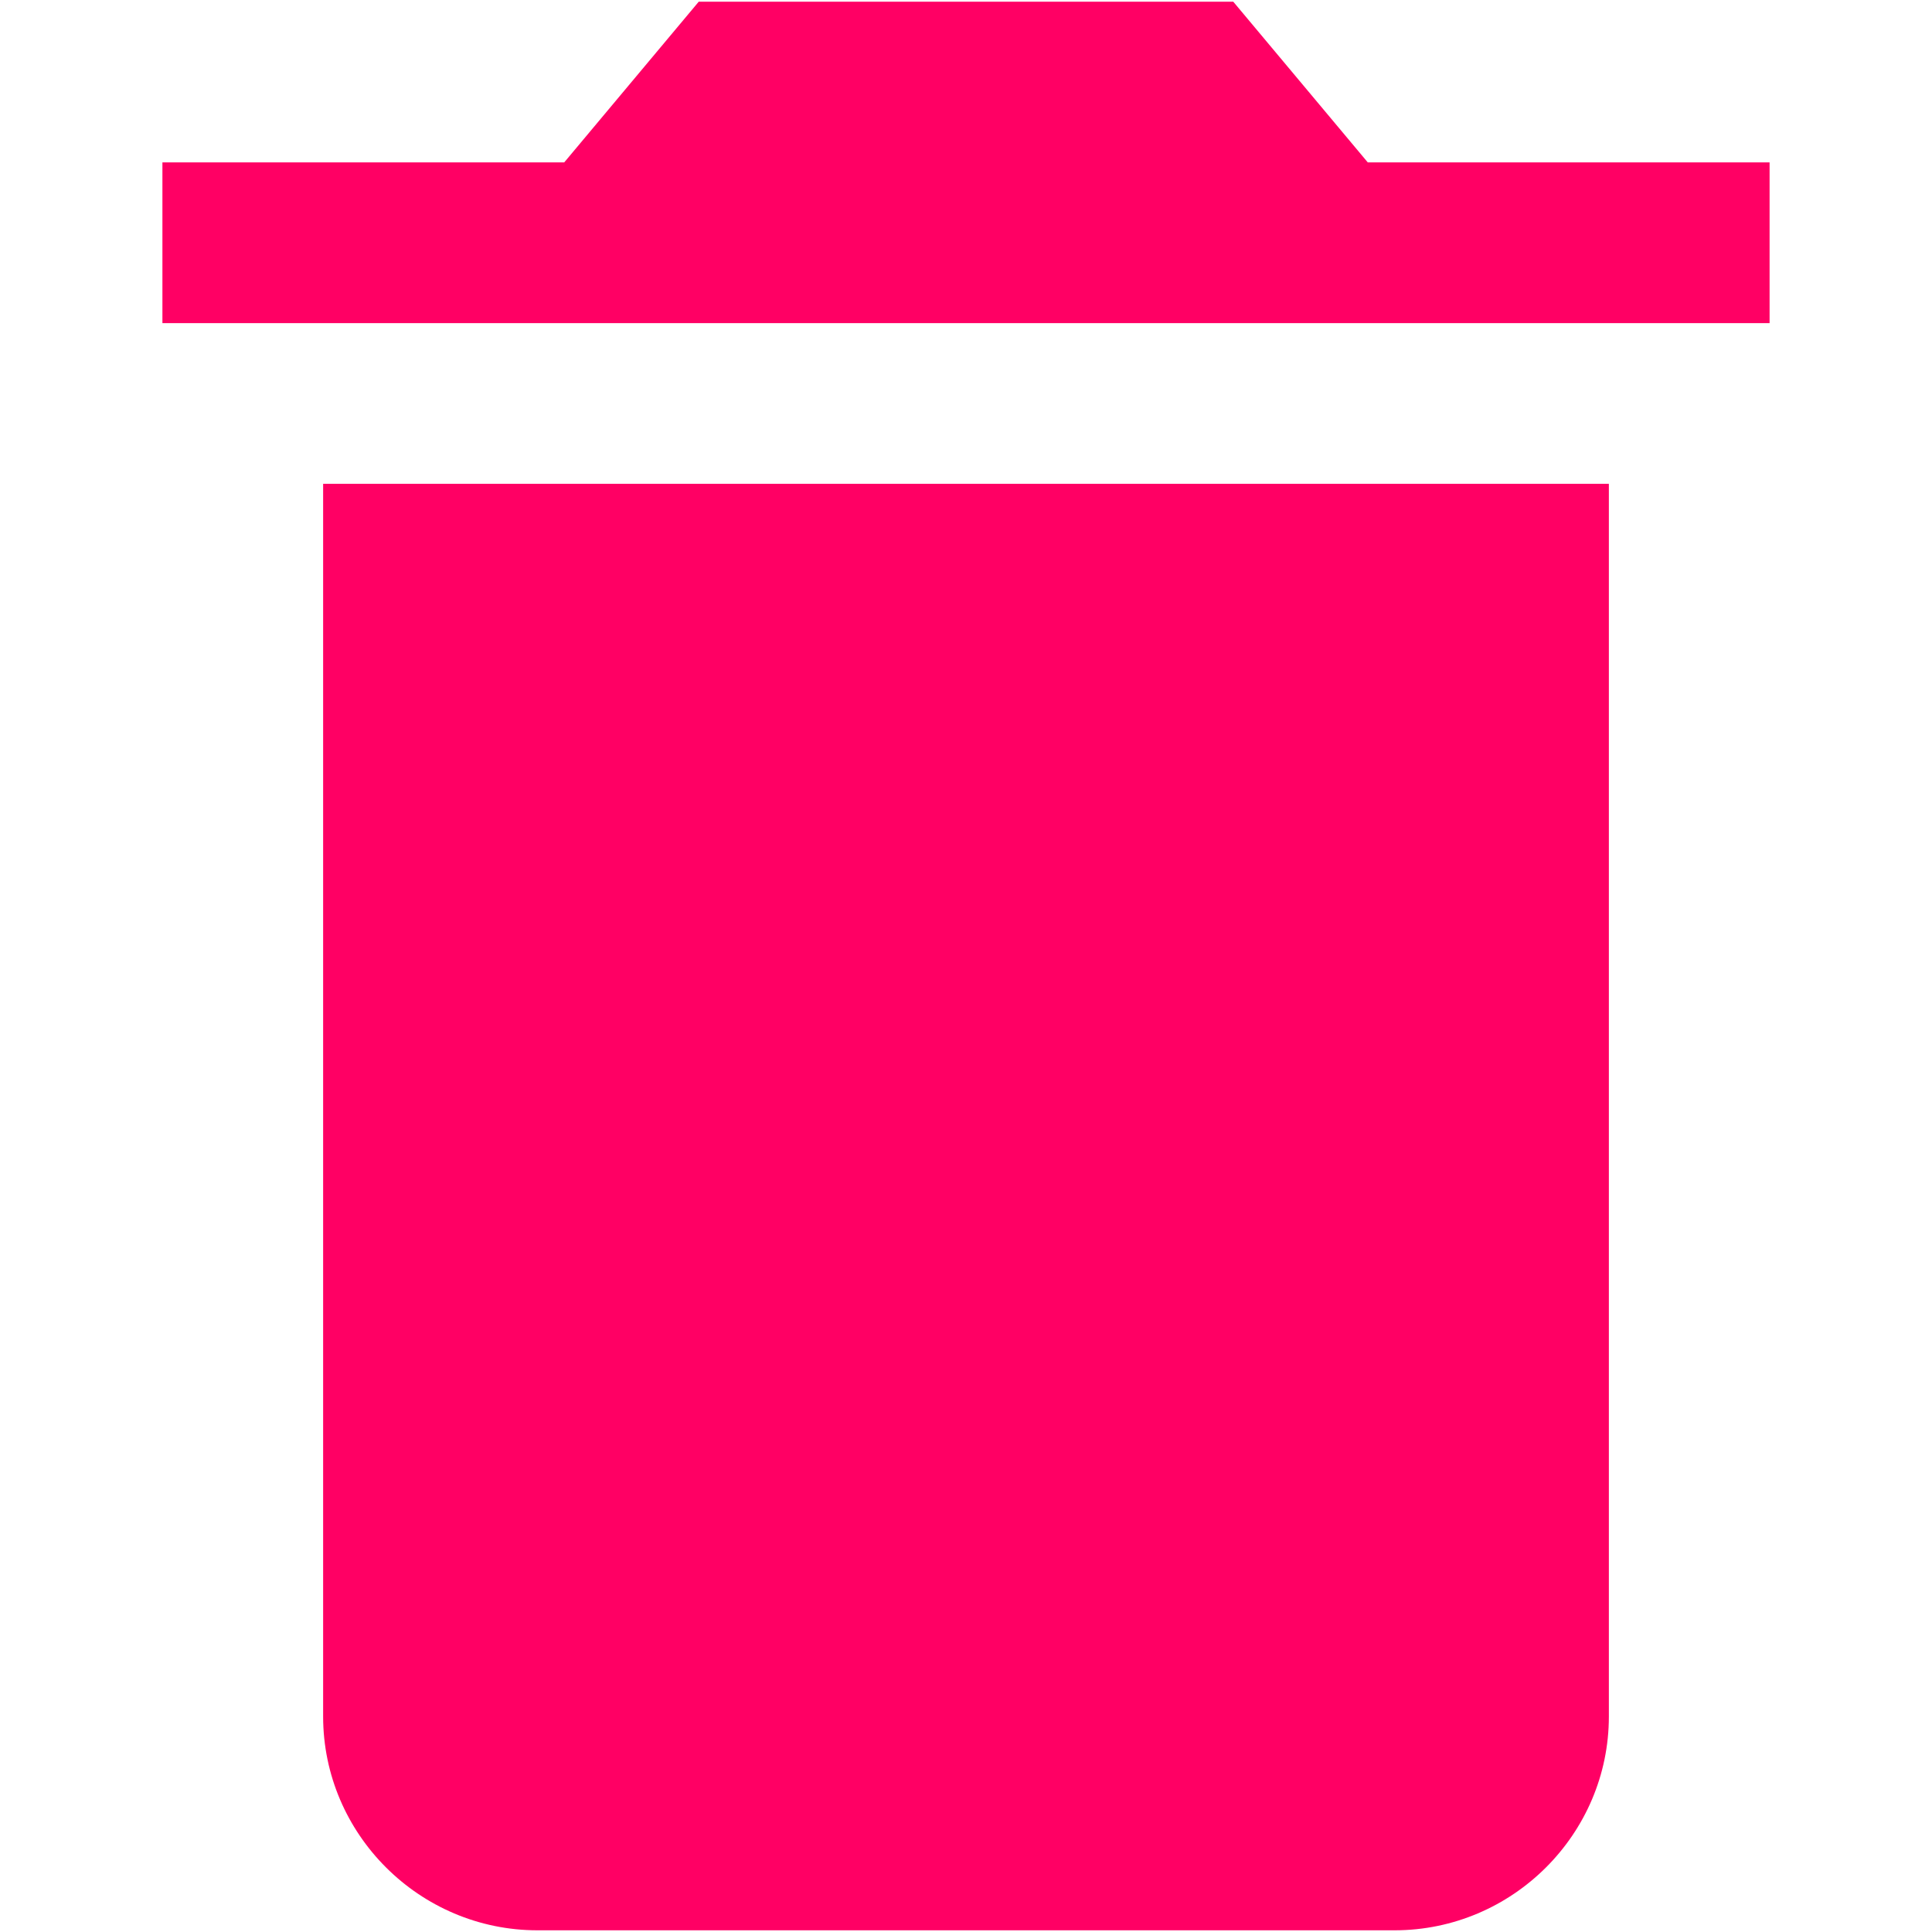
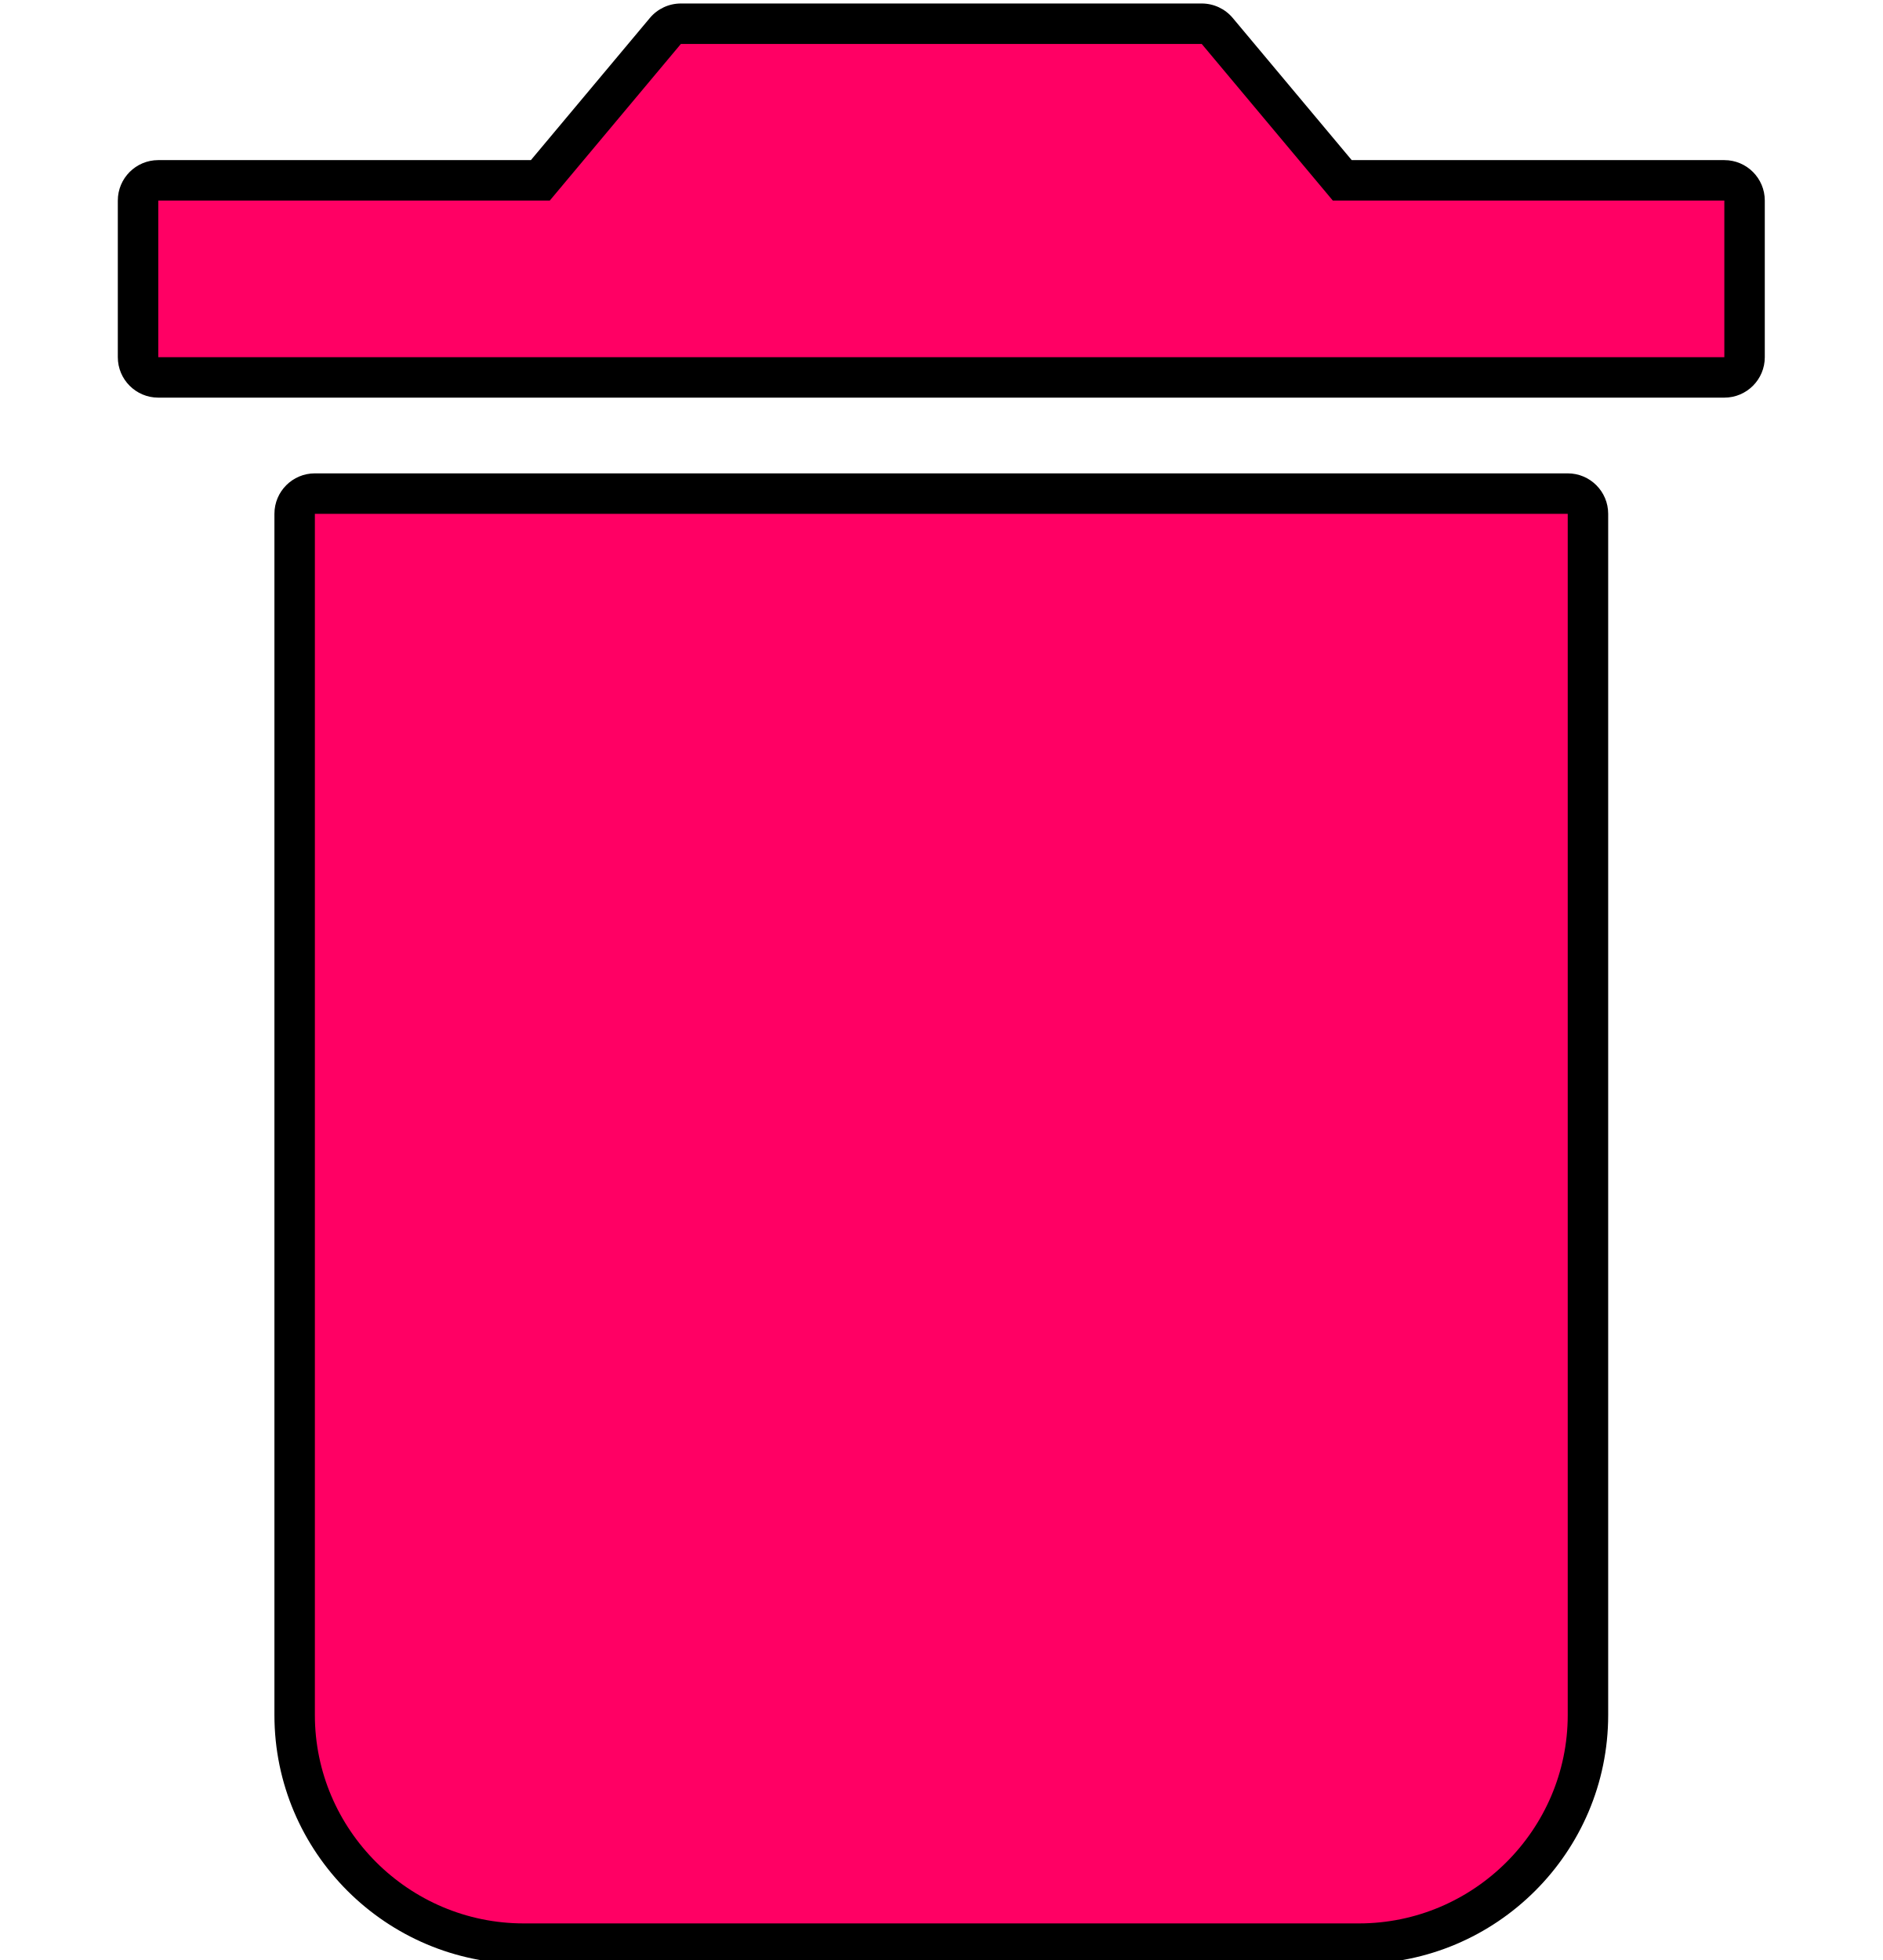
- <svg xmlns="http://www.w3.org/2000/svg" version="1.1" id="Layer_1" x="0px" y="0px" width="512px" height="512px" viewBox="0 0 512 512" enable-background="new 0 0 512 512" xml:space="preserve">
+ <svg xmlns="http://www.w3.org/2000/svg" version="1.1" id="Layer_1" x="0px" y="0px" width="512px" height="533px" viewBox="0 -11.5 512 533" xml:space="preserve">
  <g>
-     <path fill="#FF0064" d="M85.633,454.889c0,31.168,25.553,56.661,56.79,56.661h227.156c31.234,0,56.787-25.493,56.787-56.661   V128.225H85.633V454.889z M468.958,43.042H362.479L326.828,0.45H185.173l-35.652,42.591H43.042v42.592h425.916V43.042z" />
+     <g>
+       <path fill="#FF0064" d="M142.423,517.05c-34.347,0-62.29-27.886-62.29-62.161V128.225c0-3.038,2.462-5.5,5.5-5.5h340.733    c3.037,0,5.5,2.462,5.5,5.5v326.664c0,34.275-27.942,62.161-62.287,62.161H142.423z M43.042,91.133c-3.038,0-5.5-2.462-5.5-5.5    V43.041c0-3.038,2.462-5.5,5.5-5.5h103.91L180.956-3.08c1.045-1.249,2.589-1.97,4.217-1.97h141.655    c1.628,0,3.173,0.721,4.218,1.97l34.001,40.622h103.911c3.037,0,5.5,2.462,5.5,5.5v42.591c0,3.038-2.463,5.5-5.5,5.5H43.042z" />
+       <path fill="#000000" d="M326.828,0.45l35.65,42.592h106.479v42.591H43.042V43.041h106.479L185.173,0.45H326.828 M426.366,128.225    v326.664c0,31.168-25.553,56.661-56.787,56.661H142.423c-31.237,0-56.79-25.493-56.79-56.661V128.225H426.366 M326.828-10.55    H185.173c-3.256,0-6.345,1.442-8.435,3.939l-32.354,38.651H43.042c-6.075,0-11,4.925-11,11v42.592c0,6.075,4.925,11,11,11h425.916    c6.075,0,11-4.925,11-11V43.042c0-6.075-4.925-11-11-11H367.616L335.264-6.61C333.173-9.107,330.084-10.55,326.828-10.55    L326.828-10.55z M426.366,117.225H85.633c-6.075,0-11,4.925-11,11v326.664c0,37.309,30.411,67.661,67.79,67.661h227.156    c37.378,0,67.787-30.353,67.787-67.661V128.225C437.366,122.15,432.441,117.225,426.366,117.225L426.366,117.225z" />
+     </g>
  </g>
</svg>
